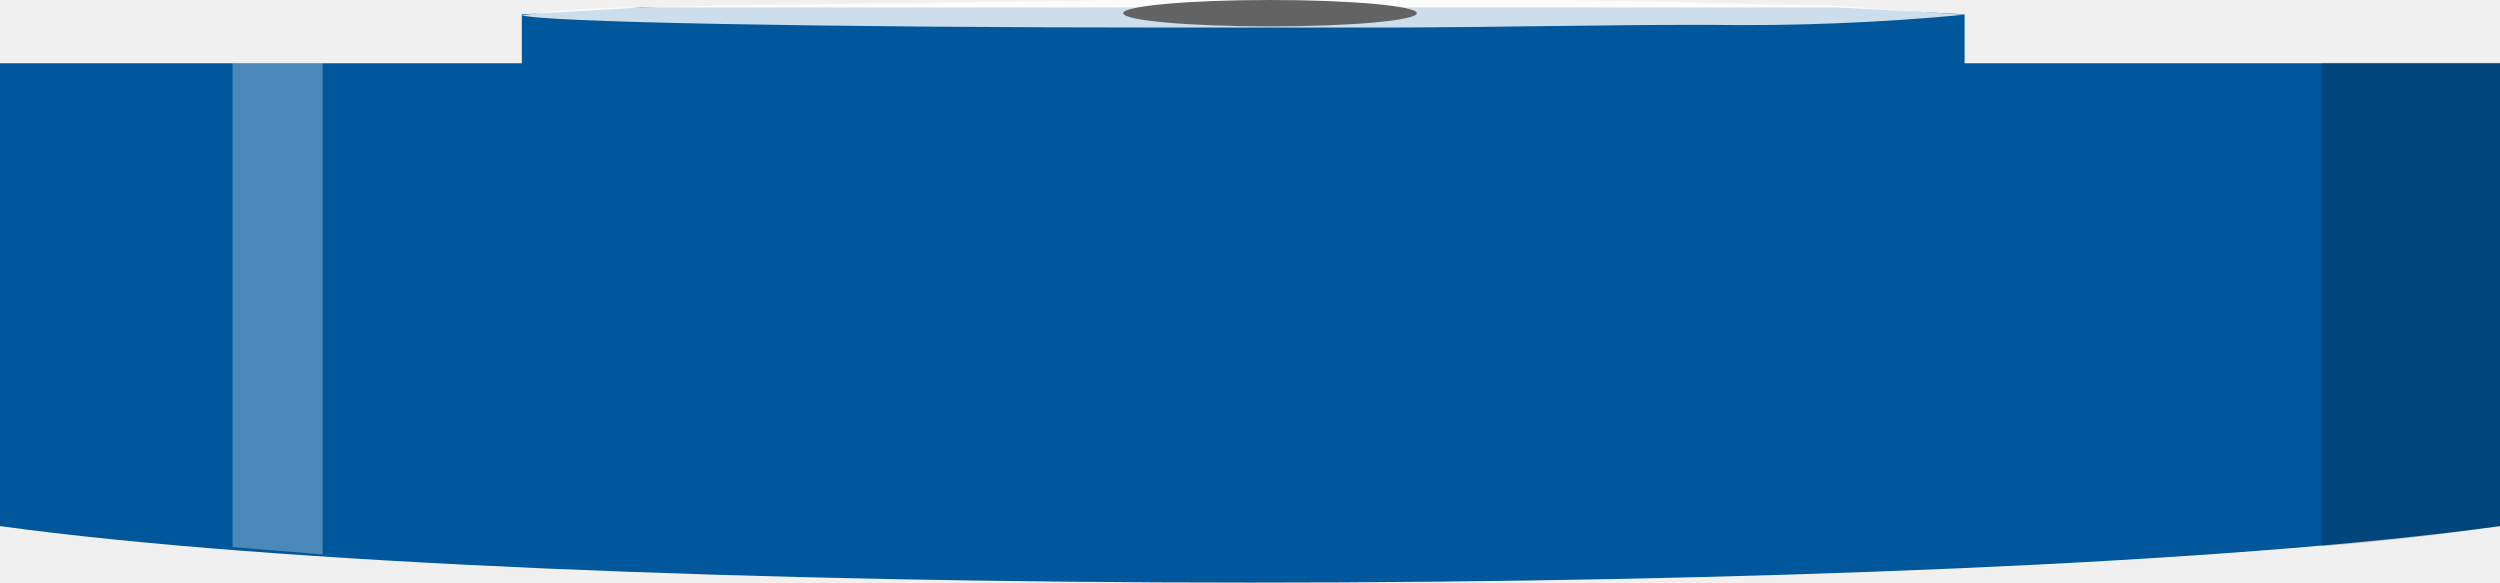
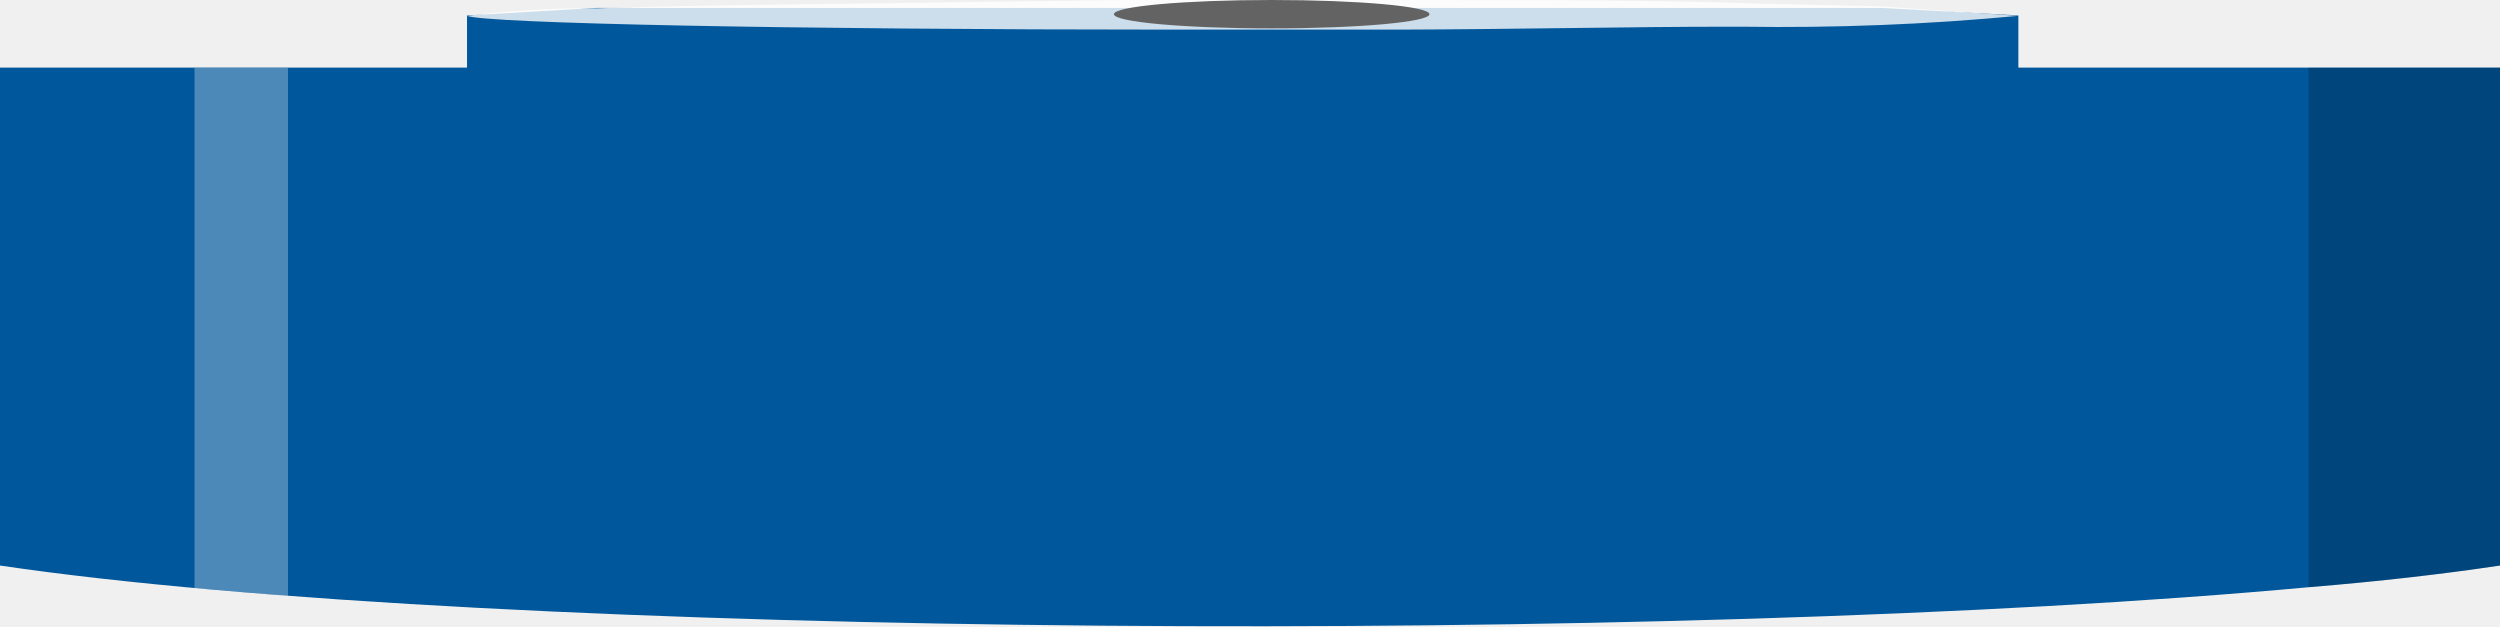
- <svg xmlns="http://www.w3.org/2000/svg" viewBox="0 0 64.39 15.01">
+ <svg xmlns="http://www.w3.org/2000/svg" viewBox="0 0 59.9 15.01">
  <defs>
-     <style>.cls-1{fill:#636363;}.cls-2{fill:#00579b;}.cls-3,.cls-4{fill:#fff;}.cls-3{opacity:0.8;}.cls-4{opacity:0.3;}.cls-5{opacity:0.2;}</style>
+     <style>.cls-1{fill:#636363;}.cls-2{fill:#00579b;}.cls-3,.cls-5{fill:#fff;}.cls-3{opacity:0.8;}.cls-4{opacity:0.2;}.cls-5{opacity:0.3;}</style>
  </defs>
  <g id="Layer_2" data-name="Layer 2">
    <g id="Layer_1-2" data-name="Layer 1">
-       <ellipse class="cls-1" cx="33.31" cy="0.86" rx="6.08" ry="0.26" />
-       <path class="cls-2" d="M13.44.37v2c8.14.36,29,.36,37.16,0v-2L47.32.19H16.53Z" />
-       <path class="cls-3" d="M50.6.38A60.63,60.63,0,0,1,44,.64h-.39c-2.25,0-4.93.06-7.85.07H30.33C21.13.71,13.88.57,13.44.39h0s0,0,0,0A23.2,23.2,0,0,1,16.53.19C17.72.16,19.2.13,20.9.11L29.18,0h6.58c3.31,0,6.31,0,8.73.09h0l2.79.06Z" />
-       <ellipse class="cls-1" cx="32.71" cy="0.34" rx="3.78" ry="0.34" />
-       <path class="cls-2" d="M32.68,1.63H0V13.55c14.12,1.94,50.27,1.94,64.39,0V1.63Z" />
-       <polygon class="cls-4" points="5.99 1.63 5.99 14.09 8.31 14.28 8.31 1.63 5.99 1.63" />
-       <path class="cls-5" d="M64.39,1.62V13.55c-1.34.2-2.88.38-4.6.52V1.62Z" />
+       <ellipse class="cls-1" cx="31.07" cy="0.86" rx="6.08" ry="0.26" />
+       <path class="cls-2" d="M59.9,1.62V13.55c-1.33.2-2.88.38-4.59.52C40.15,15.47,11.8,15.3,0,13.55V1.62Z" />
+       <path class="cls-2" d="M11.19.37v2c8.15.36,29,.36,37.17,0v-2L45.08.19H14.29Z" />
+       <path class="cls-3" d="M48.36.38a60.63,60.63,0,0,1-6.6.26h-.39c-2.25,0-4.93.06-7.85.07H28.09c-9.2,0-16.45-.15-16.9-.33h0s0,0,0,0a23.61,23.61,0,0,1,3.1-.18C15.47.16,17,.13,18.66.11L26.94,0h6.58c3.31,0,6.3,0,8.72.09h0l2.79.06Z" />
+       <ellipse class="cls-1" cx="30.47" cy="0.34" rx="3.78" ry="0.34" />
+       <path class="cls-4" d="M59.9,1.62V13.55c-1.33.2-2.88.38-4.59.52V1.62Z" />
+       <polygon class="cls-5" points="4.66 1.63 4.66 14.09 6.9 14.28 6.9 1.63 4.66 1.63" />
    </g>
  </g>
</svg>
